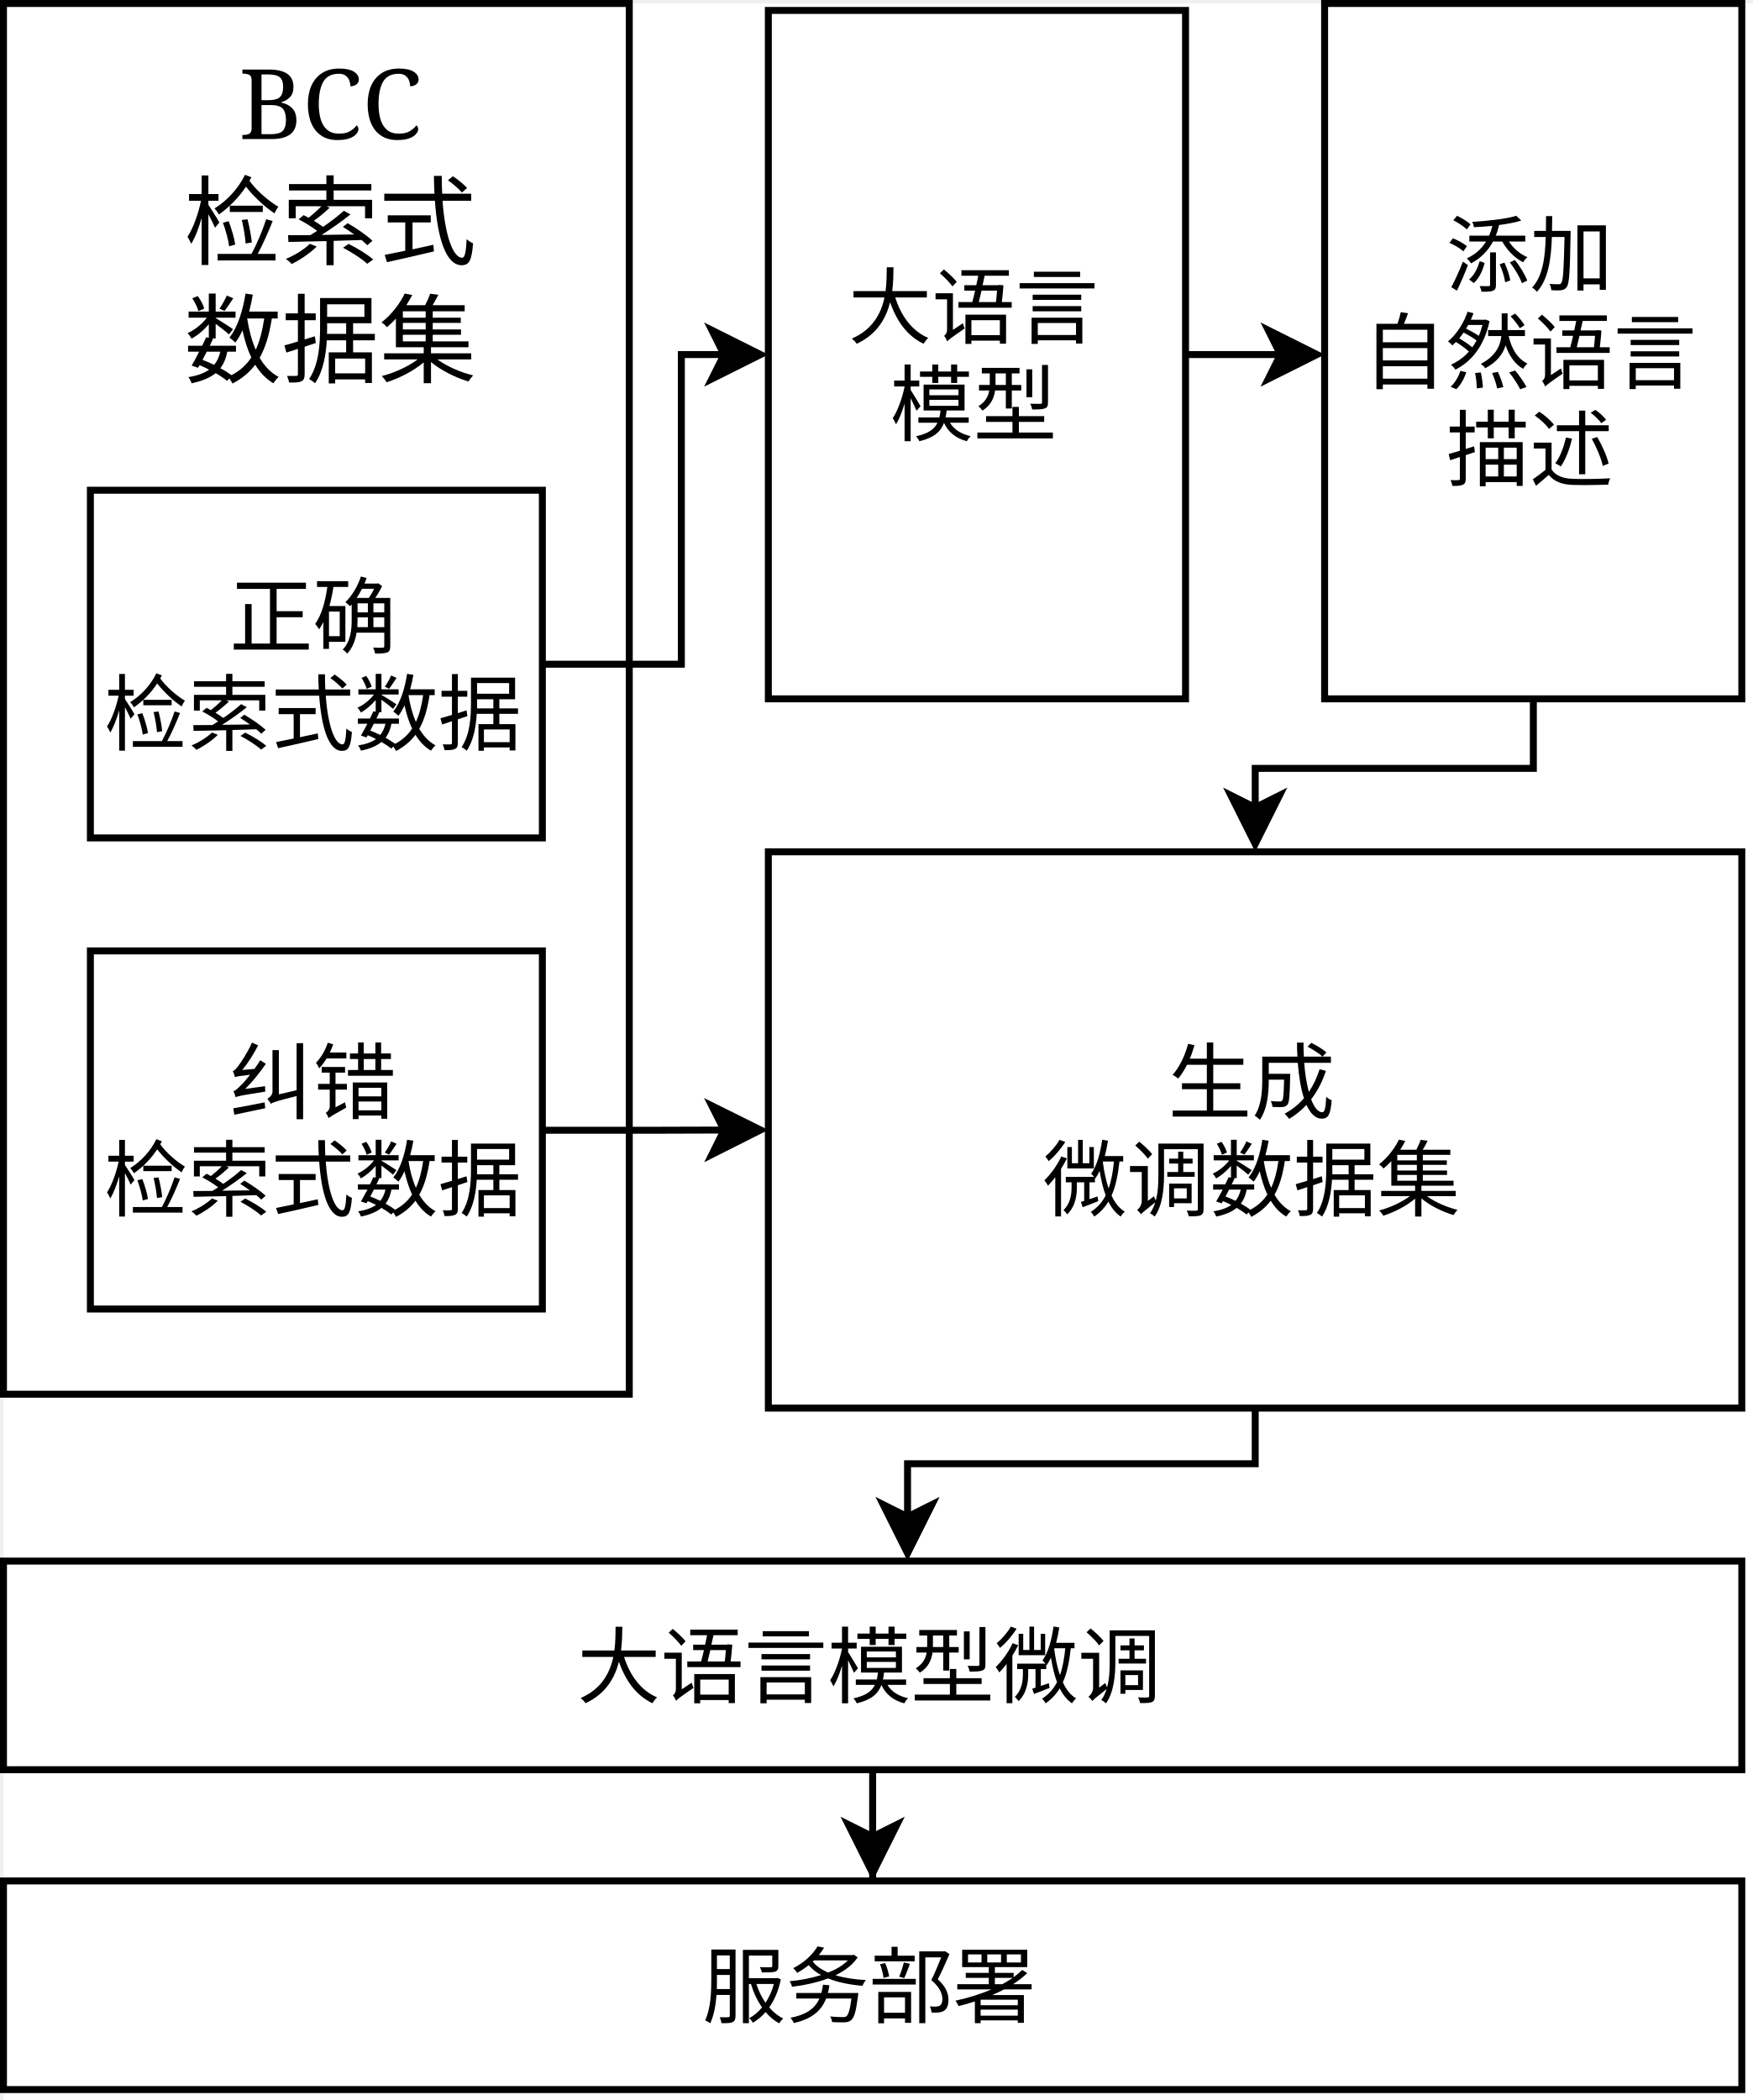
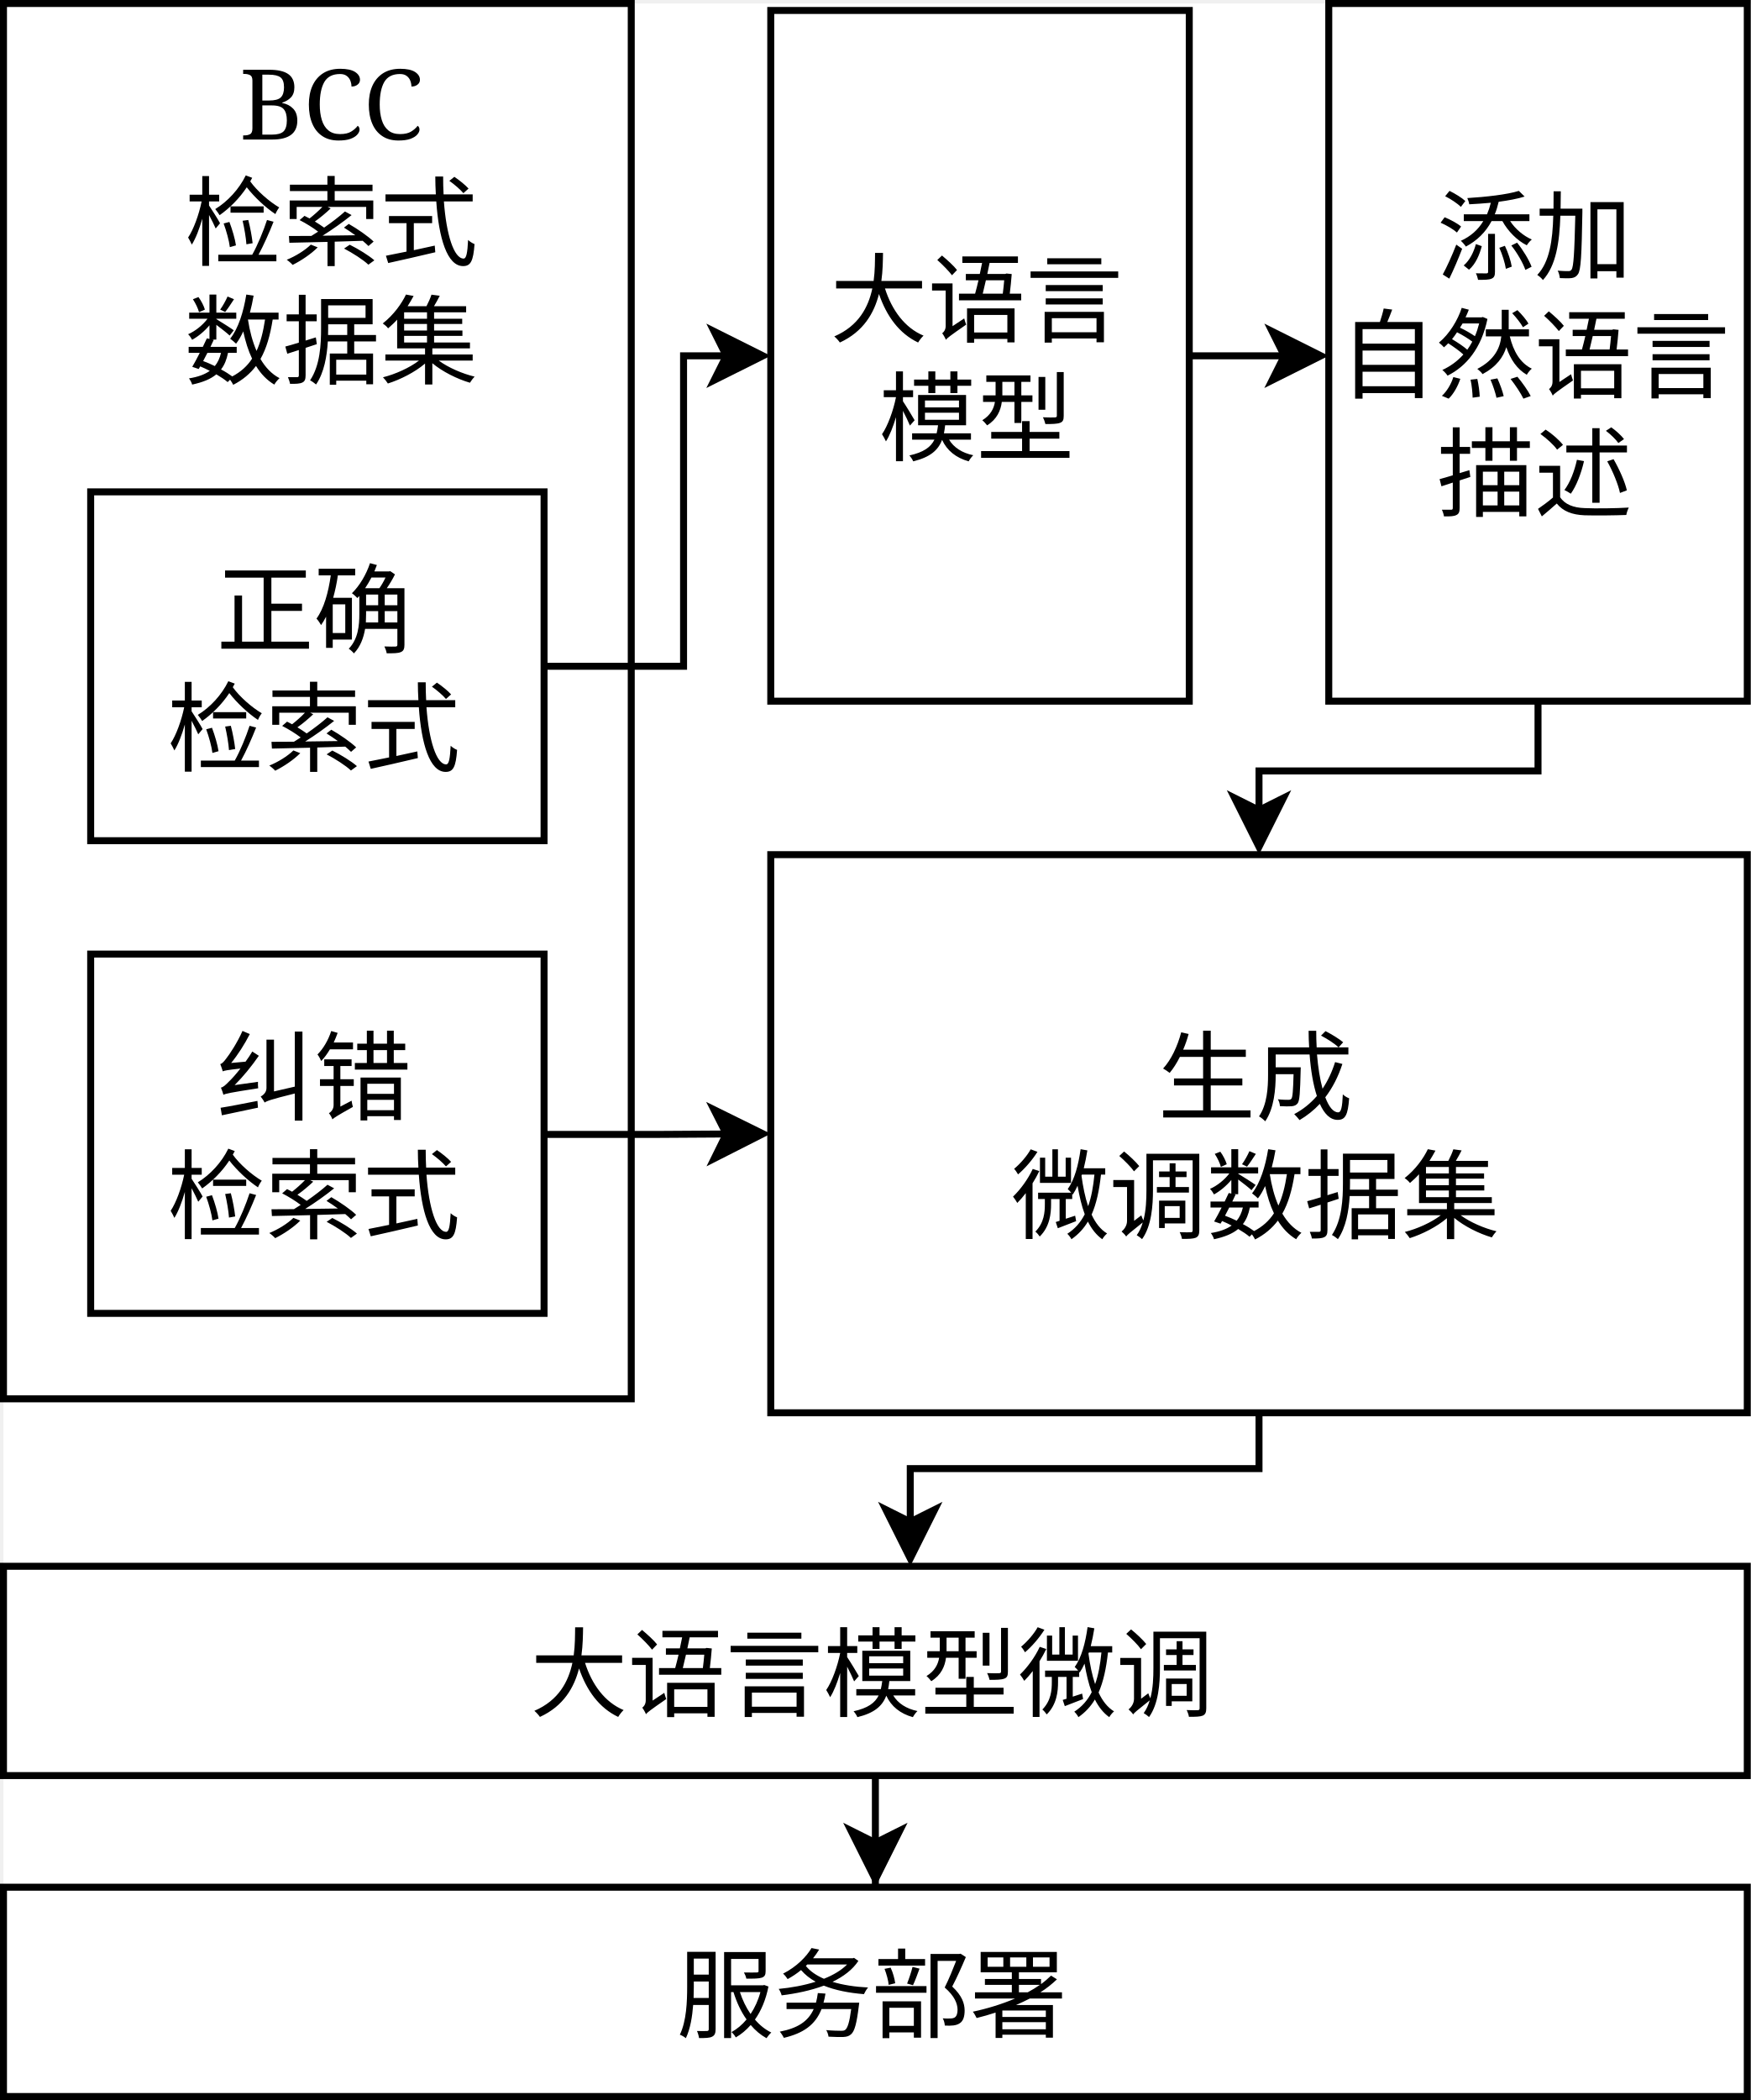
- <svg xmlns="http://www.w3.org/2000/svg" version="1.1" width="252px" height="302px" viewBox="-0.5 -0.5 252 302" content="&lt;mxfile host=&quot;Electron&quot; agent=&quot;Mozilla/5.0 (Windows NT 10.0; Win64; x64) AppleWebKit/537.36 (KHTML, like Gecko) draw.io/24.7.5 Chrome/126.0.648.183 Electron/31.3.0 Safari/537.36&quot; version=&quot;24.7.5&quot; scale=&quot;1&quot; border=&quot;0&quot;&gt;&#10;  &lt;diagram name=&quot;Page-1&quot; id=&quot;YzF1wYIKMdavqr_pMihd&quot;&gt;&#10;    &lt;mxGraphModel dx=&quot;379&quot; dy=&quot;282&quot; grid=&quot;1&quot; gridSize=&quot;10&quot; guides=&quot;1&quot; tooltips=&quot;1&quot; connect=&quot;1&quot; arrows=&quot;1&quot; fold=&quot;1&quot; page=&quot;1&quot; pageScale=&quot;1&quot; pageWidth=&quot;850&quot; pageHeight=&quot;1100&quot; math=&quot;0&quot; shadow=&quot;0&quot;&gt;&#10;      &lt;root&gt;&#10;        &lt;mxCell id=&quot;0&quot; /&gt;&#10;        &lt;mxCell id=&quot;1&quot; parent=&quot;0&quot; /&gt;&#10;        &lt;mxCell id=&quot;ajgn6oq-DAd7ekMlXT-4-8&quot; value=&quot;&quot; style=&quot;rounded=0;fontSize=14;fontFamily=SimSun;&quot; parent=&quot;1&quot; vertex=&quot;1&quot;&gt;&#10;          &lt;mxGeometry x=&quot;440&quot; y=&quot;180&quot; width=&quot;90&quot; height=&quot;200&quot; as=&quot;geometry&quot; /&gt;&#10;        &lt;/mxCell&gt;&#10;        &lt;mxCell id=&quot;ajgn6oq-DAd7ekMlXT-4-25&quot; value=&quot;BCC&amp;#xa;检索式&amp;#xa;数据集&quot; style=&quot;rounded=0;fontSize=14;strokeColor=none;fontFamily=SimSun;&quot; parent=&quot;1&quot; vertex=&quot;1&quot;&gt;&#10;          &lt;mxGeometry x=&quot;457.5&quot; y=&quot;191&quot; width=&quot;60&quot; height=&quot;40&quot; as=&quot;geometry&quot; /&gt;&#10;        &lt;/mxCell&gt;&#10;        &lt;mxCell id=&quot;ajgn6oq-DAd7ekMlXT-4-46&quot; value=&quot;&quot; style=&quot;edgeStyle=orthogonalEdgeStyle;rounded=0;orthogonalLoop=1;jettySize=auto;html=1;fontFamily=SimSun;&quot; parent=&quot;1&quot; source=&quot;ajgn6oq-DAd7ekMlXT-4-26&quot; target=&quot;ajgn6oq-DAd7ekMlXT-4-41&quot; edge=&quot;1&quot;&gt;&#10;          &lt;mxGeometry relative=&quot;1&quot; as=&quot;geometry&quot; /&gt;&#10;        &lt;/mxCell&gt;&#10;        &lt;mxCell id=&quot;ajgn6oq-DAd7ekMlXT-4-26&quot; value=&quot;正确&amp;#xa;检索式数据&quot; style=&quot;rounded=0;fontFamily=SimSun;&quot; parent=&quot;1&quot; vertex=&quot;1&quot;&gt;&#10;          &lt;mxGeometry x=&quot;452.5&quot; y=&quot;250&quot; width=&quot;65&quot; height=&quot;50&quot; as=&quot;geometry&quot; /&gt;&#10;        &lt;/mxCell&gt;&#10;        &lt;mxCell id=&quot;ajgn6oq-DAd7ekMlXT-4-52&quot; value=&quot;&quot; style=&quot;edgeStyle=orthogonalEdgeStyle;rounded=0;orthogonalLoop=1;jettySize=auto;html=1;fontFamily=SimSun;&quot; parent=&quot;1&quot; source=&quot;ajgn6oq-DAd7ekMlXT-4-27&quot; target=&quot;ajgn6oq-DAd7ekMlXT-4-43&quot; edge=&quot;1&quot;&gt;&#10;          &lt;mxGeometry relative=&quot;1&quot; as=&quot;geometry&quot; /&gt;&#10;        &lt;/mxCell&gt;&#10;        &lt;mxCell id=&quot;ajgn6oq-DAd7ekMlXT-4-27&quot; value=&quot;纠错&amp;#xa;检索式数据&quot; style=&quot;rounded=0;fontFamily=SimSun;&quot; parent=&quot;1&quot; vertex=&quot;1&quot;&gt;&#10;          &lt;mxGeometry x=&quot;452.5&quot; y=&quot;316.25&quot; width=&quot;65&quot; height=&quot;51.5&quot; as=&quot;geometry&quot; /&gt;&#10;        &lt;/mxCell&gt;&#10;        &lt;mxCell id=&quot;ajgn6oq-DAd7ekMlXT-4-47&quot; value=&quot;&quot; style=&quot;edgeStyle=orthogonalEdgeStyle;rounded=0;orthogonalLoop=1;jettySize=auto;html=1;fontFamily=SimSun;&quot; parent=&quot;1&quot; source=&quot;ajgn6oq-DAd7ekMlXT-4-41&quot; target=&quot;ajgn6oq-DAd7ekMlXT-4-42&quot; edge=&quot;1&quot;&gt;&#10;          &lt;mxGeometry relative=&quot;1&quot; as=&quot;geometry&quot; /&gt;&#10;        &lt;/mxCell&gt;&#10;        &lt;mxCell id=&quot;ajgn6oq-DAd7ekMlXT-4-41&quot; value=&quot;大语言&amp;#xa;模型&quot; style=&quot;rounded=0;fontFamily=SimSun;&quot; parent=&quot;1&quot; vertex=&quot;1&quot;&gt;&#10;          &lt;mxGeometry x=&quot;550&quot; y=&quot;181&quot; width=&quot;60&quot; height=&quot;99&quot; as=&quot;geometry&quot; /&gt;&#10;        &lt;/mxCell&gt;&#10;        &lt;mxCell id=&quot;ajgn6oq-DAd7ekMlXT-4-48&quot; value=&quot;&quot; style=&quot;edgeStyle=orthogonalEdgeStyle;rounded=0;orthogonalLoop=1;jettySize=auto;html=1;fontFamily=SimSun;&quot; parent=&quot;1&quot; source=&quot;ajgn6oq-DAd7ekMlXT-4-42&quot; target=&quot;ajgn6oq-DAd7ekMlXT-4-43&quot; edge=&quot;1&quot;&gt;&#10;          &lt;mxGeometry relative=&quot;1&quot; as=&quot;geometry&quot;&gt;&#10;            &lt;Array as=&quot;points&quot;&gt;&#10;              &lt;mxPoint x=&quot;660&quot; y=&quot;290&quot; /&gt;&#10;              &lt;mxPoint x=&quot;620&quot; y=&quot;290&quot; /&gt;&#10;            &lt;/Array&gt;&#10;          &lt;/mxGeometry&gt;&#10;        &lt;/mxCell&gt;&#10;        &lt;mxCell id=&quot;ajgn6oq-DAd7ekMlXT-4-42&quot; value=&quot;添加&amp;#xa;自然语言&amp;#xa;描述&quot; style=&quot;rounded=0;fontFamily=SimSun;&quot; parent=&quot;1&quot; vertex=&quot;1&quot;&gt;&#10;          &lt;mxGeometry x=&quot;630&quot; y=&quot;180&quot; width=&quot;60&quot; height=&quot;100&quot; as=&quot;geometry&quot; /&gt;&#10;        &lt;/mxCell&gt;&#10;        &lt;mxCell id=&quot;ajgn6oq-DAd7ekMlXT-4-50&quot; value=&quot;&quot; style=&quot;edgeStyle=orthogonalEdgeStyle;rounded=0;orthogonalLoop=1;jettySize=auto;html=1;fontFamily=SimSun;&quot; parent=&quot;1&quot; source=&quot;ajgn6oq-DAd7ekMlXT-4-43&quot; target=&quot;ajgn6oq-DAd7ekMlXT-4-44&quot; edge=&quot;1&quot;&gt;&#10;          &lt;mxGeometry relative=&quot;1&quot; as=&quot;geometry&quot;&gt;&#10;            &lt;Array as=&quot;points&quot;&gt;&#10;              &lt;mxPoint x=&quot;620&quot; y=&quot;390&quot; /&gt;&#10;              &lt;mxPoint x=&quot;570&quot; y=&quot;390&quot; /&gt;&#10;            &lt;/Array&gt;&#10;          &lt;/mxGeometry&gt;&#10;        &lt;/mxCell&gt;&#10;        &lt;mxCell id=&quot;ajgn6oq-DAd7ekMlXT-4-43&quot; value=&quot;生成&amp;#xa;微调数据集&quot; style=&quot;rounded=0;fontFamily=SimSun;&quot; parent=&quot;1&quot; vertex=&quot;1&quot;&gt;&#10;          &lt;mxGeometry x=&quot;550&quot; y=&quot;302&quot; width=&quot;140&quot; height=&quot;80&quot; as=&quot;geometry&quot; /&gt;&#10;        &lt;/mxCell&gt;&#10;        &lt;mxCell id=&quot;ajgn6oq-DAd7ekMlXT-4-51&quot; value=&quot;&quot; style=&quot;edgeStyle=orthogonalEdgeStyle;rounded=0;orthogonalLoop=1;jettySize=auto;html=1;fontFamily=SimSun;&quot; parent=&quot;1&quot; source=&quot;ajgn6oq-DAd7ekMlXT-4-44&quot; target=&quot;ajgn6oq-DAd7ekMlXT-4-45&quot; edge=&quot;1&quot;&gt;&#10;          &lt;mxGeometry relative=&quot;1&quot; as=&quot;geometry&quot; /&gt;&#10;        &lt;/mxCell&gt;&#10;        &lt;mxCell id=&quot;ajgn6oq-DAd7ekMlXT-4-44&quot; value=&quot;大语言模型微调&quot; style=&quot;rounded=0;fontFamily=SimSun;&quot; parent=&quot;1&quot; vertex=&quot;1&quot;&gt;&#10;          &lt;mxGeometry x=&quot;440&quot; y=&quot;404&quot; width=&quot;250&quot; height=&quot;30&quot; as=&quot;geometry&quot; /&gt;&#10;        &lt;/mxCell&gt;&#10;        &lt;mxCell id=&quot;ajgn6oq-DAd7ekMlXT-4-45&quot; value=&quot;服务部署&quot; style=&quot;rounded=0;fontFamily=SimSun;&quot; parent=&quot;1&quot; vertex=&quot;1&quot;&gt;&#10;          &lt;mxGeometry x=&quot;440&quot; y=&quot;450&quot; width=&quot;250&quot; height=&quot;30&quot; as=&quot;geometry&quot; /&gt;&#10;        &lt;/mxCell&gt;&#10;      &lt;/root&gt;&#10;    &lt;/mxGraphModel&gt;&#10;  &lt;/diagram&gt;&#10;&lt;/mxfile&gt;&#10;" style="background-color: rgb(255, 255, 255);">
+ <svg xmlns="http://www.w3.org/2000/svg" version="1.1" width="251px" height="301px" viewBox="-0.5 -0.5 251 301" content="&lt;mxfile host=&quot;Electron&quot; agent=&quot;Mozilla/5.0 (Windows NT 10.0; Win64; x64) AppleWebKit/537.36 (KHTML, like Gecko) draw.io/24.7.5 Chrome/126.0.648.183 Electron/31.3.0 Safari/537.36&quot; version=&quot;24.7.5&quot; scale=&quot;1&quot; border=&quot;0&quot;&gt;&#10;  &lt;diagram name=&quot;Page-1&quot; id=&quot;YzF1wYIKMdavqr_pMihd&quot;&gt;&#10;    &lt;mxGraphModel dx=&quot;1004&quot; dy=&quot;746&quot; grid=&quot;1&quot; gridSize=&quot;10&quot; guides=&quot;1&quot; tooltips=&quot;1&quot; connect=&quot;1&quot; arrows=&quot;1&quot; fold=&quot;1&quot; page=&quot;1&quot; pageScale=&quot;1&quot; pageWidth=&quot;850&quot; pageHeight=&quot;1100&quot; math=&quot;0&quot; shadow=&quot;0&quot;&gt;&#10;      &lt;root&gt;&#10;        &lt;mxCell id=&quot;0&quot; /&gt;&#10;        &lt;mxCell id=&quot;1&quot; parent=&quot;0&quot; /&gt;&#10;        &lt;mxCell id=&quot;ajgn6oq-DAd7ekMlXT-4-8&quot; value=&quot;&quot; style=&quot;rounded=0;fontSize=14;fontFamily=SimSun;&quot; parent=&quot;1&quot; vertex=&quot;1&quot;&gt;&#10;          &lt;mxGeometry x=&quot;440&quot; y=&quot;180&quot; width=&quot;90&quot; height=&quot;200&quot; as=&quot;geometry&quot; /&gt;&#10;        &lt;/mxCell&gt;&#10;        &lt;mxCell id=&quot;ajgn6oq-DAd7ekMlXT-4-25&quot; value=&quot;BCC&amp;#xa;检索式&amp;#xa;数据集&quot; style=&quot;rounded=0;fontSize=14;strokeColor=none;fontFamily=SimSun;&quot; parent=&quot;1&quot; vertex=&quot;1&quot;&gt;&#10;          &lt;mxGeometry x=&quot;457.5&quot; y=&quot;191&quot; width=&quot;60&quot; height=&quot;40&quot; as=&quot;geometry&quot; /&gt;&#10;        &lt;/mxCell&gt;&#10;        &lt;mxCell id=&quot;ajgn6oq-DAd7ekMlXT-4-46&quot; value=&quot;&quot; style=&quot;edgeStyle=orthogonalEdgeStyle;rounded=0;orthogonalLoop=1;jettySize=auto;html=1;fontFamily=SimSun;fontSize=14;&quot; parent=&quot;1&quot; source=&quot;ajgn6oq-DAd7ekMlXT-4-26&quot; target=&quot;ajgn6oq-DAd7ekMlXT-4-41&quot; edge=&quot;1&quot;&gt;&#10;          &lt;mxGeometry relative=&quot;1&quot; as=&quot;geometry&quot; /&gt;&#10;        &lt;/mxCell&gt;&#10;        &lt;mxCell id=&quot;ajgn6oq-DAd7ekMlXT-4-26&quot; value=&quot;正确&amp;#xa;检索式&quot; style=&quot;rounded=0;fontFamily=SimSun;fontSize=14;&quot; parent=&quot;1&quot; vertex=&quot;1&quot;&gt;&#10;          &lt;mxGeometry x=&quot;452.5&quot; y=&quot;250&quot; width=&quot;65&quot; height=&quot;50&quot; as=&quot;geometry&quot; /&gt;&#10;        &lt;/mxCell&gt;&#10;        &lt;mxCell id=&quot;ajgn6oq-DAd7ekMlXT-4-52&quot; value=&quot;&quot; style=&quot;edgeStyle=orthogonalEdgeStyle;rounded=0;orthogonalLoop=1;jettySize=auto;html=1;fontFamily=SimSun;fontSize=14;&quot; parent=&quot;1&quot; source=&quot;ajgn6oq-DAd7ekMlXT-4-27&quot; target=&quot;ajgn6oq-DAd7ekMlXT-4-43&quot; edge=&quot;1&quot;&gt;&#10;          &lt;mxGeometry relative=&quot;1&quot; as=&quot;geometry&quot; /&gt;&#10;        &lt;/mxCell&gt;&#10;        &lt;mxCell id=&quot;ajgn6oq-DAd7ekMlXT-4-27&quot; value=&quot;纠错&amp;#xa;检索式&quot; style=&quot;rounded=0;fontFamily=SimSun;fontSize=14;&quot; parent=&quot;1&quot; vertex=&quot;1&quot;&gt;&#10;          &lt;mxGeometry x=&quot;452.5&quot; y=&quot;316.25&quot; width=&quot;65&quot; height=&quot;51.5&quot; as=&quot;geometry&quot; /&gt;&#10;        &lt;/mxCell&gt;&#10;        &lt;mxCell id=&quot;ajgn6oq-DAd7ekMlXT-4-47&quot; value=&quot;&quot; style=&quot;edgeStyle=orthogonalEdgeStyle;rounded=0;orthogonalLoop=1;jettySize=auto;html=1;fontFamily=SimSun;fontSize=14;&quot; parent=&quot;1&quot; source=&quot;ajgn6oq-DAd7ekMlXT-4-41&quot; target=&quot;ajgn6oq-DAd7ekMlXT-4-42&quot; edge=&quot;1&quot;&gt;&#10;          &lt;mxGeometry relative=&quot;1&quot; as=&quot;geometry&quot; /&gt;&#10;        &lt;/mxCell&gt;&#10;        &lt;mxCell id=&quot;ajgn6oq-DAd7ekMlXT-4-41&quot; value=&quot;大语言&amp;#xa;模型&quot; style=&quot;rounded=0;fontFamily=SimSun;fontSize=14;&quot; parent=&quot;1&quot; vertex=&quot;1&quot;&gt;&#10;          &lt;mxGeometry x=&quot;550&quot; y=&quot;181&quot; width=&quot;60&quot; height=&quot;99&quot; as=&quot;geometry&quot; /&gt;&#10;        &lt;/mxCell&gt;&#10;        &lt;mxCell id=&quot;ajgn6oq-DAd7ekMlXT-4-48&quot; value=&quot;&quot; style=&quot;edgeStyle=orthogonalEdgeStyle;rounded=0;orthogonalLoop=1;jettySize=auto;html=1;fontFamily=SimSun;fontSize=14;&quot; parent=&quot;1&quot; source=&quot;ajgn6oq-DAd7ekMlXT-4-42&quot; target=&quot;ajgn6oq-DAd7ekMlXT-4-43&quot; edge=&quot;1&quot;&gt;&#10;          &lt;mxGeometry relative=&quot;1&quot; as=&quot;geometry&quot;&gt;&#10;            &lt;Array as=&quot;points&quot;&gt;&#10;              &lt;mxPoint x=&quot;660&quot; y=&quot;290&quot; /&gt;&#10;              &lt;mxPoint x=&quot;620&quot; y=&quot;290&quot; /&gt;&#10;            &lt;/Array&gt;&#10;          &lt;/mxGeometry&gt;&#10;        &lt;/mxCell&gt;&#10;        &lt;mxCell id=&quot;ajgn6oq-DAd7ekMlXT-4-42&quot; value=&quot;添加&amp;#xa;自然语言&amp;#xa;描述&quot; style=&quot;rounded=0;fontFamily=SimSun;fontSize=14;&quot; parent=&quot;1&quot; vertex=&quot;1&quot;&gt;&#10;          &lt;mxGeometry x=&quot;630&quot; y=&quot;180&quot; width=&quot;60&quot; height=&quot;100&quot; as=&quot;geometry&quot; /&gt;&#10;        &lt;/mxCell&gt;&#10;        &lt;mxCell id=&quot;ajgn6oq-DAd7ekMlXT-4-50&quot; value=&quot;&quot; style=&quot;edgeStyle=orthogonalEdgeStyle;rounded=0;orthogonalLoop=1;jettySize=auto;html=1;fontFamily=SimSun;fontSize=14;&quot; parent=&quot;1&quot; source=&quot;ajgn6oq-DAd7ekMlXT-4-43&quot; target=&quot;ajgn6oq-DAd7ekMlXT-4-44&quot; edge=&quot;1&quot;&gt;&#10;          &lt;mxGeometry relative=&quot;1&quot; as=&quot;geometry&quot;&gt;&#10;            &lt;Array as=&quot;points&quot;&gt;&#10;              &lt;mxPoint x=&quot;620&quot; y=&quot;390&quot; /&gt;&#10;              &lt;mxPoint x=&quot;570&quot; y=&quot;390&quot; /&gt;&#10;            &lt;/Array&gt;&#10;          &lt;/mxGeometry&gt;&#10;        &lt;/mxCell&gt;&#10;        &lt;mxCell id=&quot;ajgn6oq-DAd7ekMlXT-4-43&quot; value=&quot;生成&amp;#xa;微调数据集&quot; style=&quot;rounded=0;fontFamily=SimSun;fontSize=14;&quot; parent=&quot;1&quot; vertex=&quot;1&quot;&gt;&#10;          &lt;mxGeometry x=&quot;550&quot; y=&quot;302&quot; width=&quot;140&quot; height=&quot;80&quot; as=&quot;geometry&quot; /&gt;&#10;        &lt;/mxCell&gt;&#10;        &lt;mxCell id=&quot;ajgn6oq-DAd7ekMlXT-4-51&quot; value=&quot;&quot; style=&quot;edgeStyle=orthogonalEdgeStyle;rounded=0;orthogonalLoop=1;jettySize=auto;html=1;fontFamily=SimSun;fontSize=14;&quot; parent=&quot;1&quot; source=&quot;ajgn6oq-DAd7ekMlXT-4-44&quot; target=&quot;ajgn6oq-DAd7ekMlXT-4-45&quot; edge=&quot;1&quot;&gt;&#10;          &lt;mxGeometry relative=&quot;1&quot; as=&quot;geometry&quot; /&gt;&#10;        &lt;/mxCell&gt;&#10;        &lt;mxCell id=&quot;ajgn6oq-DAd7ekMlXT-4-44&quot; value=&quot;大语言模型微调&quot; style=&quot;rounded=0;fontFamily=SimSun;fontSize=14;&quot; parent=&quot;1&quot; vertex=&quot;1&quot;&gt;&#10;          &lt;mxGeometry x=&quot;440&quot; y=&quot;404&quot; width=&quot;250&quot; height=&quot;30&quot; as=&quot;geometry&quot; /&gt;&#10;        &lt;/mxCell&gt;&#10;        &lt;mxCell id=&quot;ajgn6oq-DAd7ekMlXT-4-45&quot; value=&quot;服务部署&quot; style=&quot;rounded=0;fontFamily=SimSun;fontSize=14;&quot; parent=&quot;1&quot; vertex=&quot;1&quot;&gt;&#10;          &lt;mxGeometry x=&quot;440&quot; y=&quot;450&quot; width=&quot;250&quot; height=&quot;30&quot; as=&quot;geometry&quot; /&gt;&#10;        &lt;/mxCell&gt;&#10;      &lt;/root&gt;&#10;    &lt;/mxGraphModel&gt;&#10;  &lt;/diagram&gt;&#10;&lt;/mxfile&gt;&#10;" style="background-color: rgb(255, 255, 255);">
  <defs />
  <rect fill="#ffffff" width="100%" height="100%" x="0" y="0" />
  <g>
    <g data-cell-id="0">
      <g data-cell-id="1">
        <g data-cell-id="ajgn6oq-DAd7ekMlXT-4-8">
          <g>
            <rect x="0" y="0" width="90" height="200" fill="rgb(255, 255, 255)" stroke="rgb(0, 0, 0)" pointer-events="all" />
          </g>
        </g>
        <g data-cell-id="ajgn6oq-DAd7ekMlXT-4-25">
          <g>
            <rect x="17.5" y="11" width="60" height="40" fill="rgb(255, 255, 255)" stroke="none" pointer-events="all" />
          </g>
          <g>
            <g fill="rgb(0, 0, 0)" font-family="&quot;SimSun&quot;" text-anchor="middle" font-size="14px">
              <text x="47" y="19.5">BCC</text>
              <text x="47" y="36.5">检索式</text>
              <text x="47" y="53.5">数据集</text>
            </g>
          </g>
        </g>
        <g data-cell-id="ajgn6oq-DAd7ekMlXT-4-46">
          <g>
-             <path d="M 77.5 95.02 L 97.49 95.02 L 97.49 50.49 L 103.63 50.49" fill="none" stroke="rgb(0, 0, 0)" stroke-miterlimit="10" pointer-events="stroke" />
-             <path d="M 108.88 50.49 L 101.88 53.99 L 103.63 50.49 L 101.88 46.99 Z" fill="rgb(0, 0, 0)" stroke="rgb(0, 0, 0)" stroke-miterlimit="10" pointer-events="all" />
+             <path d="M 77.5 95 L 97.5 95 L 97.5 50.5 L 103.63 50.5" fill="none" stroke="rgb(0, 0, 0)" stroke-miterlimit="10" pointer-events="stroke" />
+             <path d="M 108.88 50.5 L 101.88 54 L 103.63 50.5 L 101.88 47 Z" fill="rgb(0, 0, 0)" stroke="rgb(0, 0, 0)" stroke-miterlimit="10" pointer-events="all" />
          </g>
        </g>
        <g data-cell-id="ajgn6oq-DAd7ekMlXT-4-26">
          <g>
            <rect x="12.5" y="70" width="65" height="50" fill="rgb(255, 255, 255)" stroke="rgb(0, 0, 0)" pointer-events="all" />
          </g>
          <g>
-             <g fill="rgb(0, 0, 0)" font-family="&quot;SimSun&quot;" text-anchor="middle" font-size="12px">
-               <text x="44.5" y="92.5">正确</text>
-               <text x="44.5" y="106.5">检索式数据</text>
+             <g fill="rgb(0, 0, 0)" font-family="&quot;SimSun&quot;" text-anchor="middle" font-size="14px">
+               <text x="44.5" y="92">正确</text>
+               <text x="44.5" y="109">检索式</text>
            </g>
          </g>
        </g>
        <g data-cell-id="ajgn6oq-DAd7ekMlXT-4-52">
          <g>
-             <path d="M 77.5 162.04 L 93.75 162.04 L 103.63 162.01" fill="none" stroke="rgb(0, 0, 0)" stroke-miterlimit="10" pointer-events="stroke" />
-             <path d="M 108.88 162 L 101.89 165.52 L 103.63 162.01 L 101.87 158.52 Z" fill="rgb(0, 0, 0)" stroke="rgb(0, 0, 0)" stroke-miterlimit="10" pointer-events="all" />
+             <path d="M 77.5 162.1 L 93.75 162.1 L 103.63 162.04" fill="none" stroke="rgb(0, 0, 0)" stroke-miterlimit="10" pointer-events="stroke" />
+             <path d="M 108.88 162.01 L 101.9 165.55 L 103.63 162.04 L 101.86 158.55 Z" fill="rgb(0, 0, 0)" stroke="rgb(0, 0, 0)" stroke-miterlimit="10" pointer-events="all" />
          </g>
        </g>
        <g data-cell-id="ajgn6oq-DAd7ekMlXT-4-27">
          <g>
            <rect x="12.5" y="136.25" width="65" height="51.5" fill="rgb(255, 255, 255)" stroke="rgb(0, 0, 0)" pointer-events="all" />
          </g>
          <g>
-             <g fill="rgb(0, 0, 0)" font-family="&quot;SimSun&quot;" text-anchor="middle" font-size="12px">
-               <text x="44.5" y="159.5">纠错</text>
-               <text x="44.5" y="173.5">检索式数据</text>
+             <g fill="rgb(0, 0, 0)" font-family="&quot;SimSun&quot;" text-anchor="middle" font-size="14px">
+               <text x="44.5" y="159">纠错</text>
+               <text x="44.5" y="176">检索式</text>
            </g>
          </g>
        </g>
        <g data-cell-id="ajgn6oq-DAd7ekMlXT-4-47">
          <g>
-             <path d="M 170 50.49 L 183.65 50.49" fill="none" stroke="rgb(0, 0, 0)" stroke-miterlimit="10" pointer-events="stroke" />
-             <path d="M 188.9 50.49 L 181.9 53.99 L 183.65 50.49 L 181.9 46.99 Z" fill="rgb(0, 0, 0)" stroke="rgb(0, 0, 0)" stroke-miterlimit="10" pointer-events="all" />
+             <path d="M 170 50.5 L 183.63 50.5" fill="none" stroke="rgb(0, 0, 0)" stroke-miterlimit="10" pointer-events="stroke" />
+             <path d="M 188.88 50.5 L 181.88 54 L 183.63 50.5 L 181.88 47 Z" fill="rgb(0, 0, 0)" stroke="rgb(0, 0, 0)" stroke-miterlimit="10" pointer-events="all" />
          </g>
        </g>
        <g data-cell-id="ajgn6oq-DAd7ekMlXT-4-41">
          <g>
            <rect x="110" y="1" width="60" height="99" fill="rgb(255, 255, 255)" stroke="rgb(0, 0, 0)" pointer-events="all" />
          </g>
          <g>
-             <g fill="rgb(0, 0, 0)" font-family="&quot;SimSun&quot;" text-anchor="middle" font-size="12px">
-               <text x="139.5" y="48">大语言</text>
-               <text x="139.5" y="62">模型</text>
+             <g fill="rgb(0, 0, 0)" font-family="&quot;SimSun&quot;" text-anchor="middle" font-size="14px">
+               <text x="139.5" y="47.5">大语言</text>
+               <text x="139.5" y="64.5">模型</text>
            </g>
          </g>
        </g>
        <g data-cell-id="ajgn6oq-DAd7ekMlXT-4-48">
          <g>
-             <path d="M 220.02 100 L 220.02 110 L 180.02 110 L 180.02 115.63" fill="none" stroke="rgb(0, 0, 0)" stroke-miterlimit="10" pointer-events="stroke" />
-             <path d="M 180.02 120.88 L 176.52 113.88 L 180.02 115.63 L 183.52 113.88 Z" fill="rgb(0, 0, 0)" stroke="rgb(0, 0, 0)" stroke-miterlimit="10" pointer-events="all" />
+             <path d="M 220 100 L 220 110 L 180 110 L 180 115.63" fill="none" stroke="rgb(0, 0, 0)" stroke-miterlimit="10" pointer-events="stroke" />
+             <path d="M 180 120.88 L 176.5 113.88 L 180 115.63 L 183.5 113.88 Z" fill="rgb(0, 0, 0)" stroke="rgb(0, 0, 0)" stroke-miterlimit="10" pointer-events="all" />
          </g>
        </g>
        <g data-cell-id="ajgn6oq-DAd7ekMlXT-4-42">
          <g>
            <rect x="190" y="0" width="60" height="100" fill="rgb(255, 255, 255)" stroke="rgb(0, 0, 0)" pointer-events="all" />
          </g>
          <g>
-             <g fill="rgb(0, 0, 0)" font-family="&quot;SimSun&quot;" text-anchor="middle" font-size="12px">
-               <text x="219.5" y="40.5">添加</text>
-               <text x="219.5" y="54.5">自然语言</text>
-               <text x="219.5" y="68.5">描述</text>
+             <g fill="rgb(0, 0, 0)" font-family="&quot;SimSun&quot;" text-anchor="middle" font-size="14px">
+               <text x="219.5" y="38.5">添加</text>
+               <text x="219.5" y="55.5">自然语言</text>
+               <text x="219.5" y="72.5">描述</text>
            </g>
          </g>
        </g>
        <g data-cell-id="ajgn6oq-DAd7ekMlXT-4-50">
          <g>
-             <path d="M 180.02 202 L 180.02 210 L 130.02 210 L 130.02 217.63" fill="none" stroke="rgb(0, 0, 0)" stroke-miterlimit="10" pointer-events="stroke" />
-             <path d="M 130.02 222.88 L 126.52 215.88 L 130.02 217.63 L 133.52 215.88 Z" fill="rgb(0, 0, 0)" stroke="rgb(0, 0, 0)" stroke-miterlimit="10" pointer-events="all" />
+             <path d="M 180 202 L 180 210 L 130 210 L 130 217.63" fill="none" stroke="rgb(0, 0, 0)" stroke-miterlimit="10" pointer-events="stroke" />
+             <path d="M 130 222.88 L 126.5 215.88 L 130 217.63 L 133.5 215.88 Z" fill="rgb(0, 0, 0)" stroke="rgb(0, 0, 0)" stroke-miterlimit="10" pointer-events="all" />
          </g>
        </g>
        <g data-cell-id="ajgn6oq-DAd7ekMlXT-4-43">
          <g>
            <rect x="110" y="122" width="140" height="80" fill="rgb(255, 255, 255)" stroke="rgb(0, 0, 0)" pointer-events="all" />
          </g>
          <g>
-             <g fill="rgb(0, 0, 0)" font-family="&quot;SimSun&quot;" text-anchor="middle" font-size="12px">
-               <text x="179.5" y="159.5">生成</text>
-               <text x="179.5" y="173.5">微调数据集</text>
+             <g fill="rgb(0, 0, 0)" font-family="&quot;SimSun&quot;" text-anchor="middle" font-size="14px">
+               <text x="179.5" y="159">生成</text>
+               <text x="179.5" y="176">微调数据集</text>
            </g>
          </g>
        </g>
        <g data-cell-id="ajgn6oq-DAd7ekMlXT-4-51">
          <g>
            <path d="M 125 254 L 125 274 L 125 250 L 125 263.63" fill="none" stroke="rgb(0, 0, 0)" stroke-miterlimit="10" pointer-events="stroke" />
            <path d="M 125 268.88 L 121.5 261.88 L 125 263.63 L 128.5 261.88 Z" fill="rgb(0, 0, 0)" stroke="rgb(0, 0, 0)" stroke-miterlimit="10" pointer-events="all" />
          </g>
        </g>
        <g data-cell-id="ajgn6oq-DAd7ekMlXT-4-44">
          <g>
            <rect x="0" y="224" width="250" height="30" fill="rgb(255, 255, 255)" stroke="rgb(0, 0, 0)" pointer-events="all" />
          </g>
          <g>
-             <g fill="rgb(0, 0, 0)" font-family="&quot;SimSun&quot;" text-anchor="middle" font-size="12px">
-               <text x="124.5" y="243.5">大语言模型微调</text>
+             <g fill="rgb(0, 0, 0)" font-family="&quot;SimSun&quot;" text-anchor="middle" font-size="14px">
+               <text x="124.5" y="244.5">大语言模型微调</text>
            </g>
          </g>
        </g>
        <g data-cell-id="ajgn6oq-DAd7ekMlXT-4-45">
          <g>
            <rect x="0" y="270" width="250" height="30" fill="rgb(255, 255, 255)" stroke="rgb(0, 0, 0)" pointer-events="all" />
          </g>
          <g>
-             <g fill="rgb(0, 0, 0)" font-family="&quot;SimSun&quot;" text-anchor="middle" font-size="12px">
-               <text x="124.5" y="289.5">服务部署</text>
+             <g fill="rgb(0, 0, 0)" font-family="&quot;SimSun&quot;" text-anchor="middle" font-size="14px">
+               <text x="124.5" y="290.5">服务部署</text>
            </g>
          </g>
        </g>
      </g>
    </g>
  </g>
</svg>
